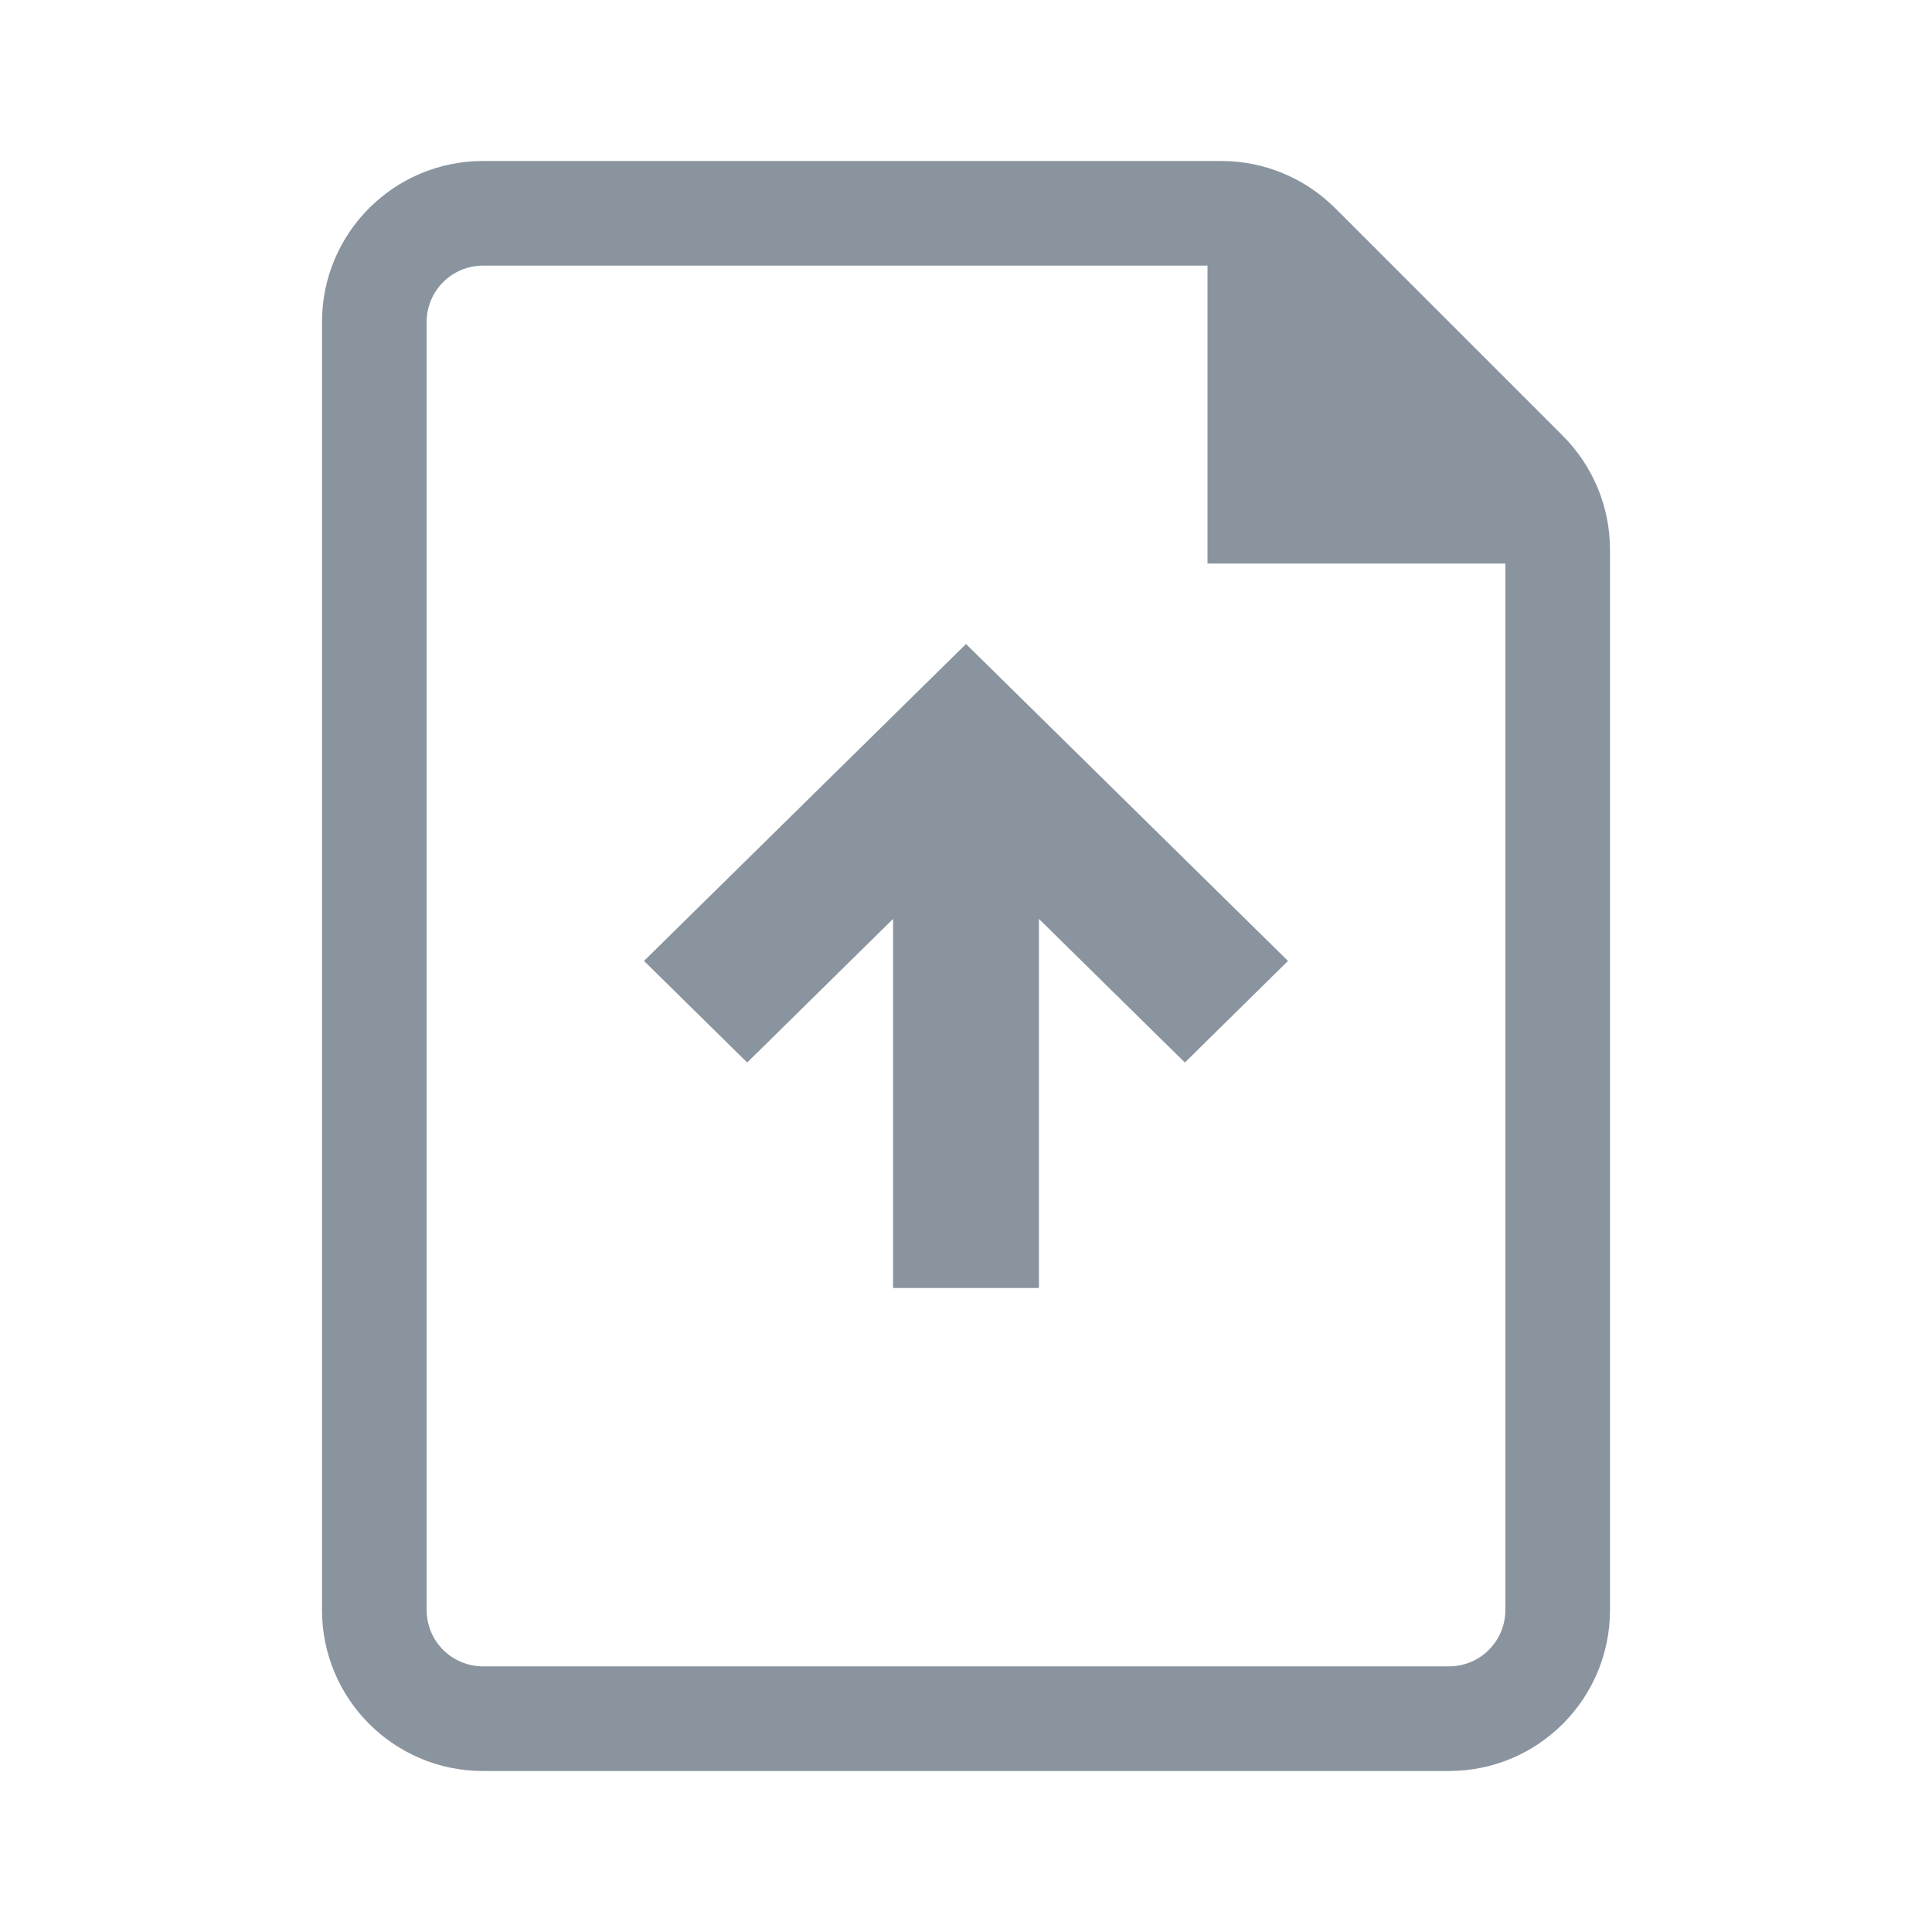
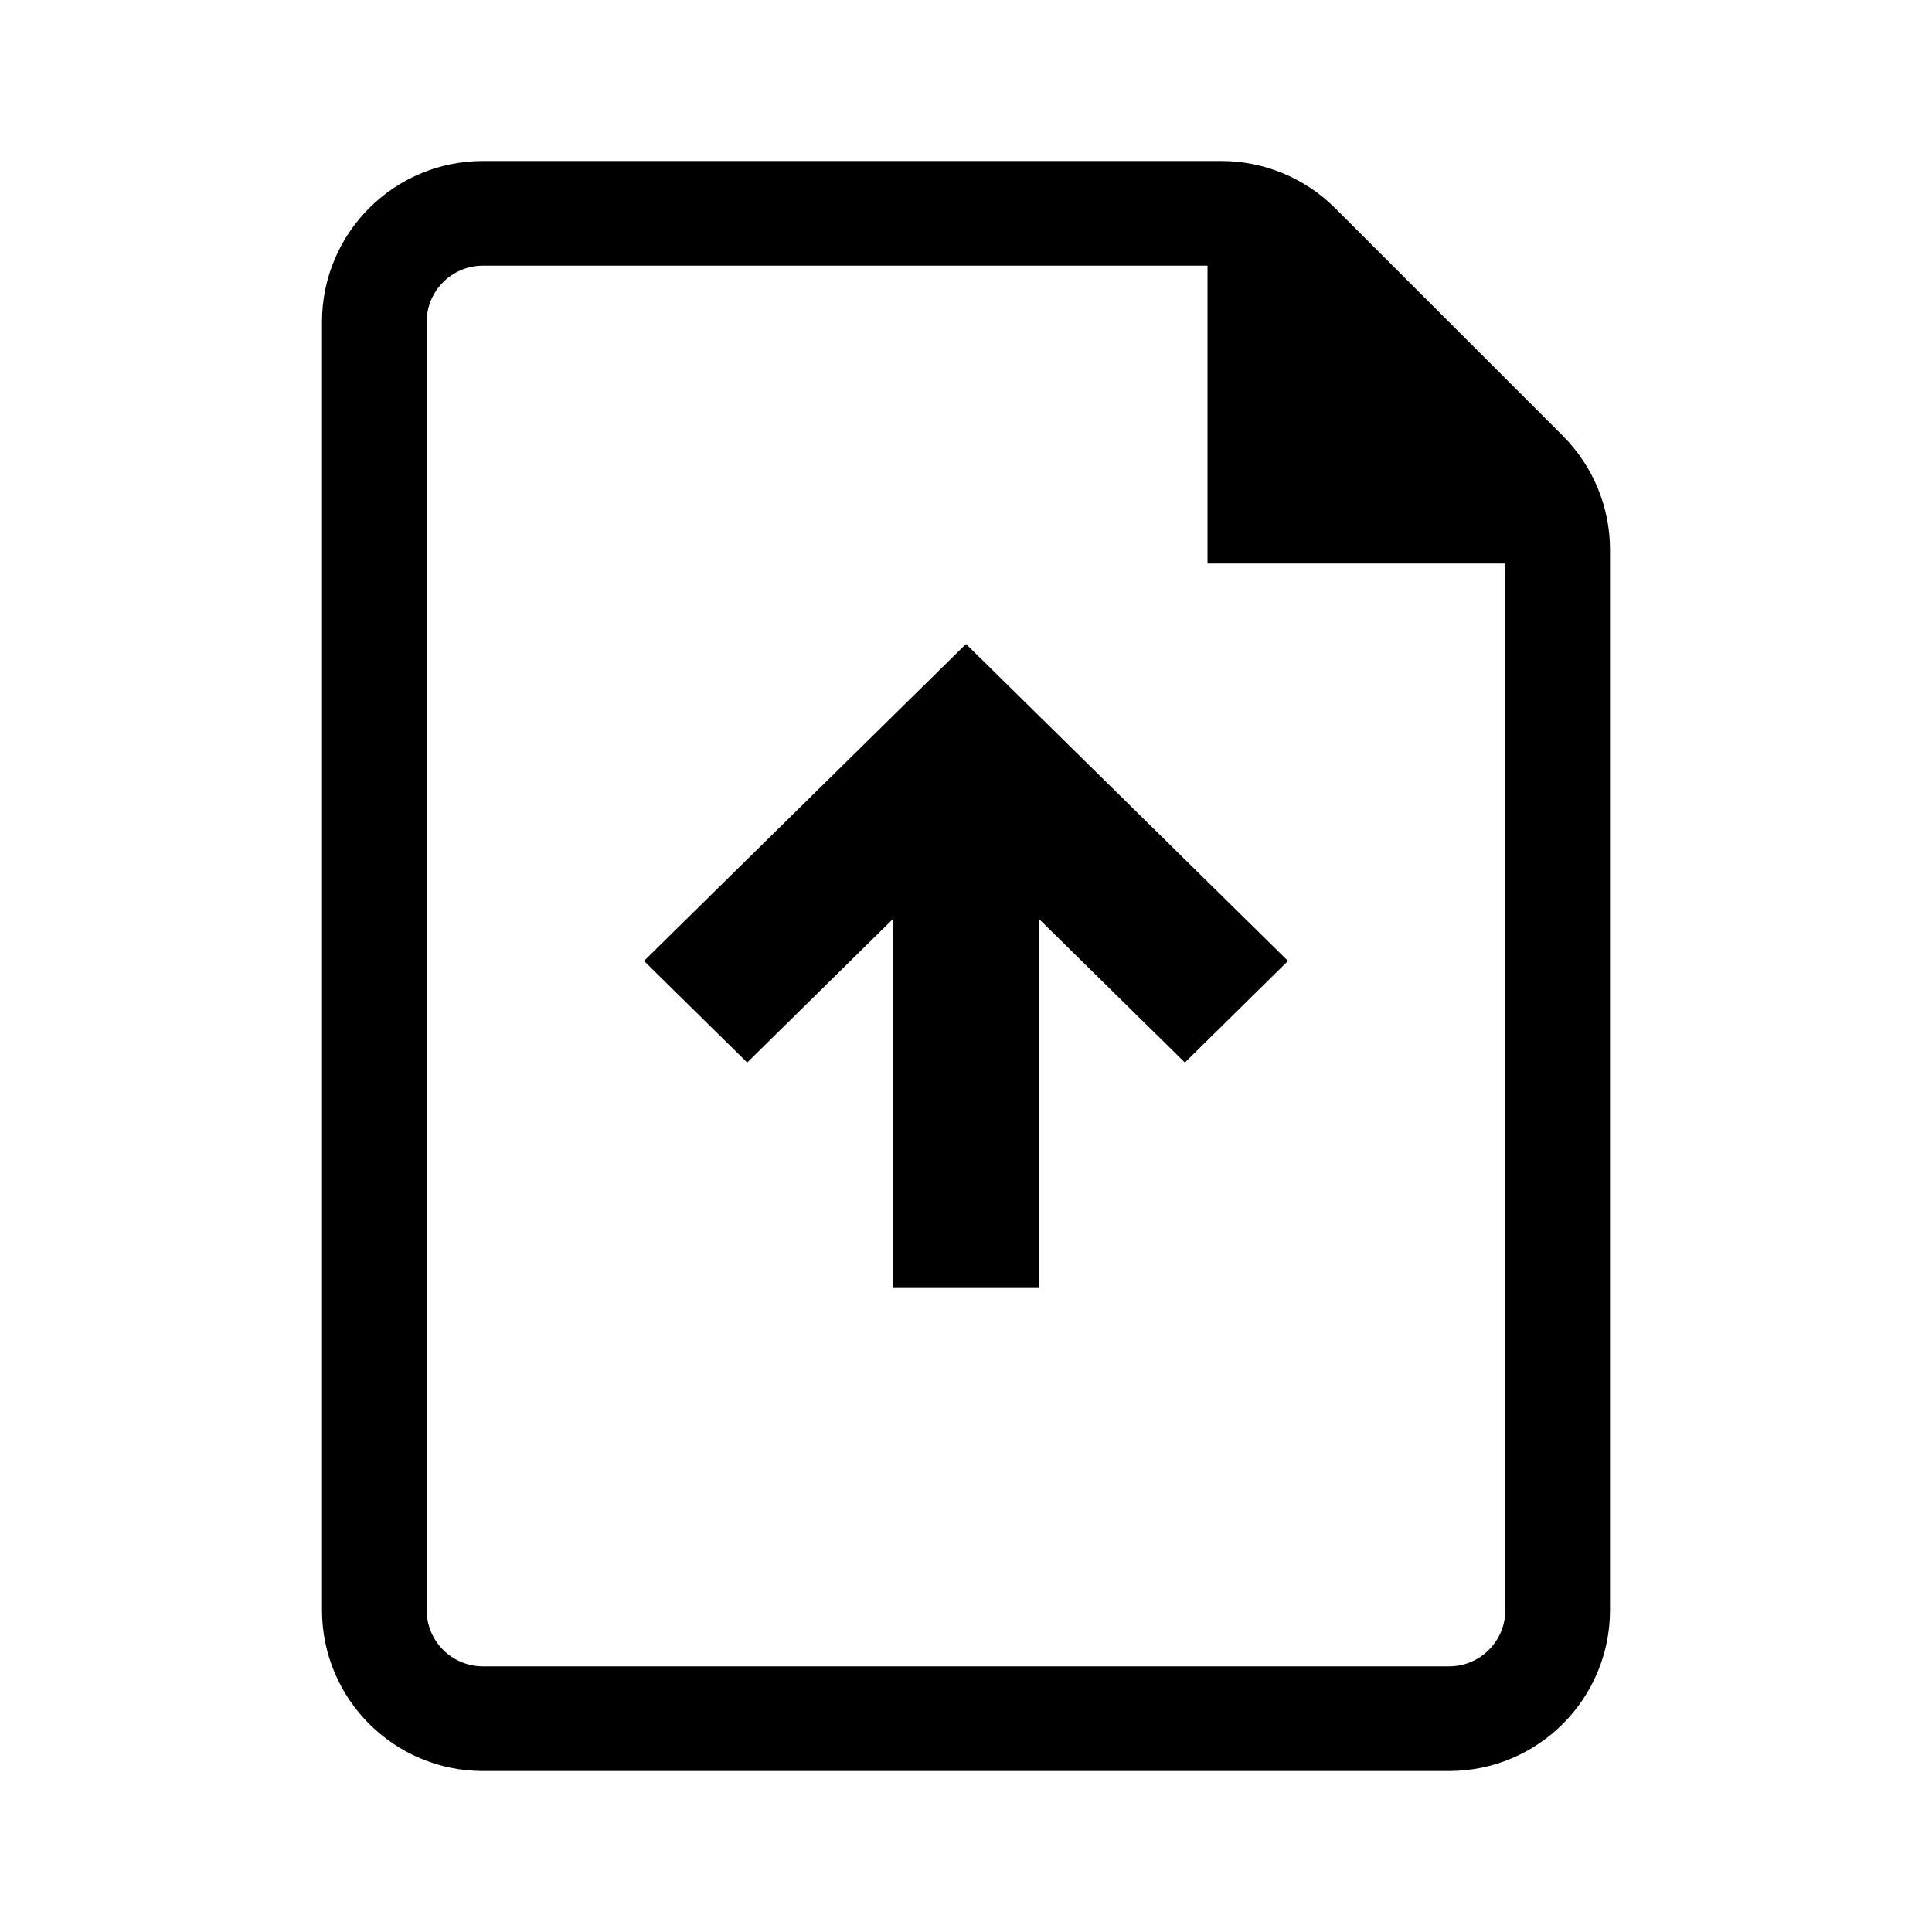
- <svg xmlns="http://www.w3.org/2000/svg" width="24" height="24" viewBox="0 0 24 24" fill="none">
-   <path fill-rule="evenodd" clip-rule="evenodd" d="M4 4C4 2.895 4.895 2 6 2H15.172C15.702 2 16.211 2.211 16.586 2.586L19.414 5.414C19.789 5.789 20 6.298 20 6.828V20C20 21.105 19.105 22 18 22H6C4.895 22 4 21.105 4 20V4ZM18 20.7H6C5.613 20.7 5.3 20.387 5.3 20V4C5.3 3.613 5.613 3.3 6 3.3H15V7H18.7V20C18.7 20.387 18.387 20.7 18 20.7Z" fill="#8A949E" />
-   <path d="M11.094 11.415L9.282 13.199L8 11.937L12 8L16 11.937L14.719 13.199L12.906 11.415V16H11.094L11.094 11.415Z" fill="#8A949E" />
+ <svg xmlns="http://www.w3.org/2000/svg" viewBox="0 0 24 24">
+   <path fill-rule="evenodd" clip-rule="evenodd" d="M4 4C4 2.895 4.895 2 6 2H15.172C15.702 2 16.211 2.211 16.586 2.586L19.414 5.414C19.789 5.789 20 6.298 20 6.828V20C20 21.105 19.105 22 18 22H6C4.895 22 4 21.105 4 20V4ZM18 20.7H6C5.613 20.7 5.3 20.387 5.3 20V4C5.3 3.613 5.613 3.3 6 3.3H15V7H18.7V20C18.7 20.387 18.387 20.7 18 20.7Z" fill="currentColor" />
+   <path d="M11.094 11.415L9.282 13.199L8 11.937L12 8L16 11.937L14.719 13.199L12.906 11.415V16H11.094L11.094 11.415Z" fill="currentColor" />
</svg>
